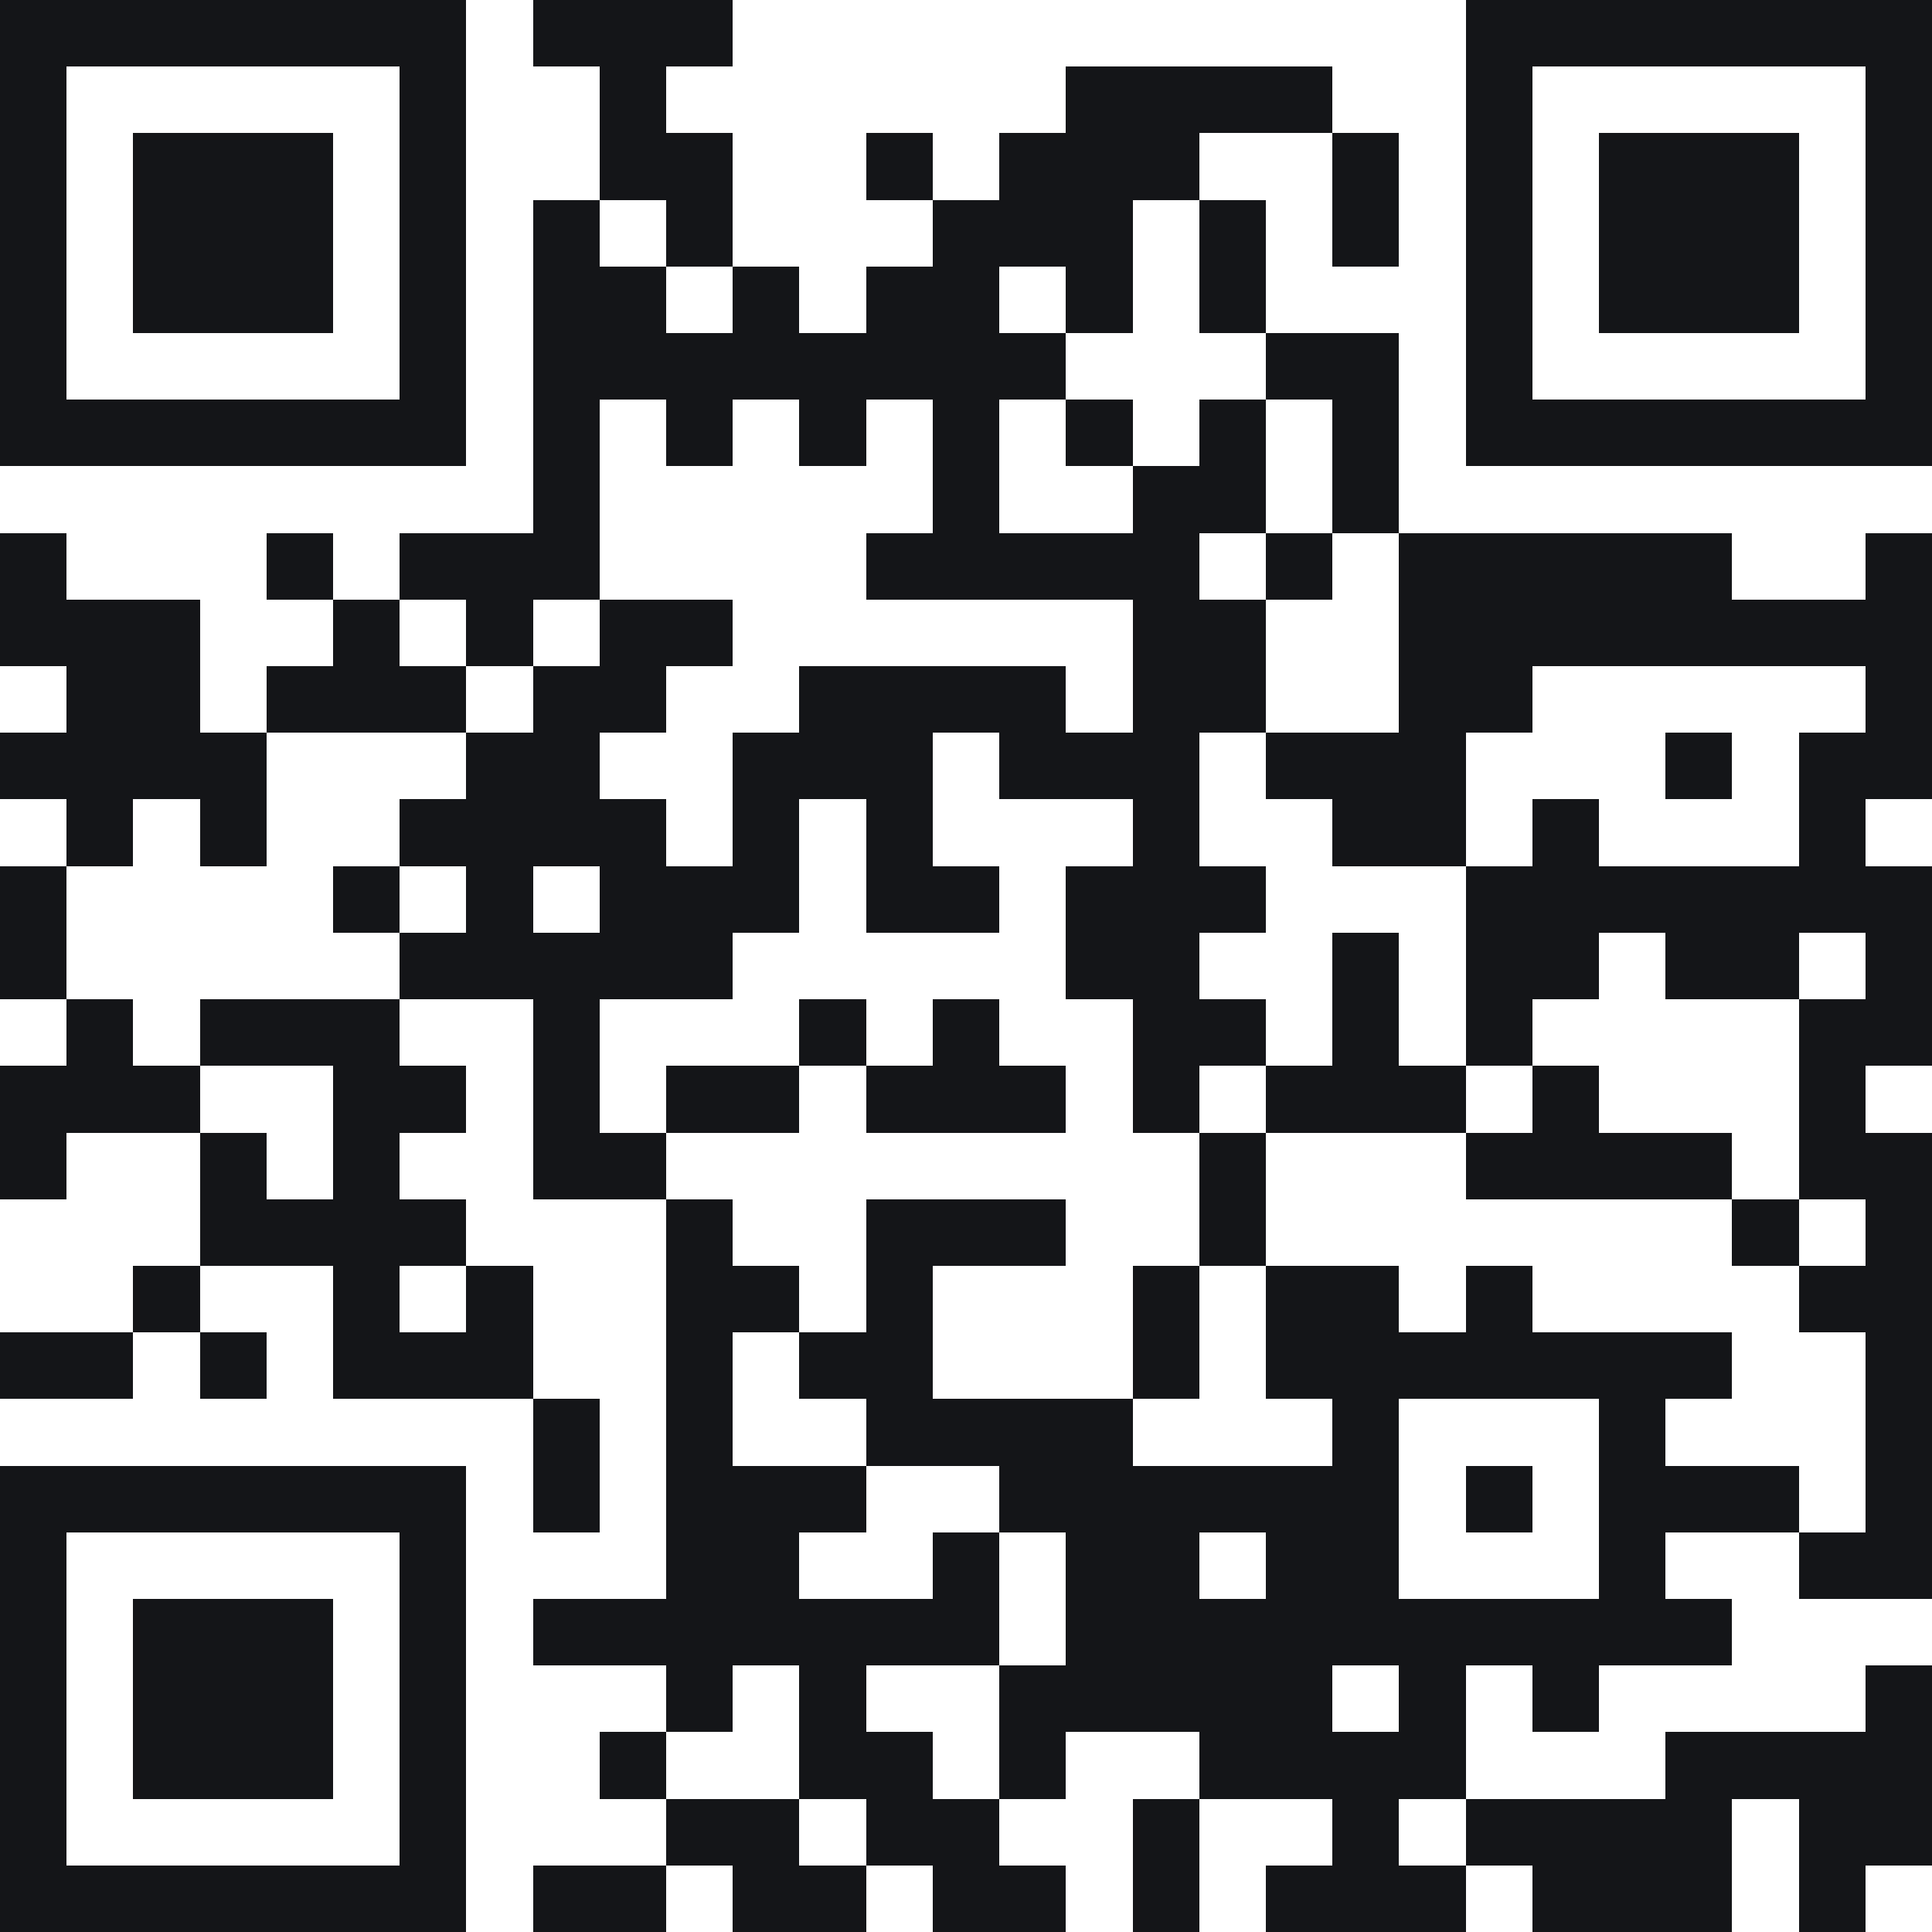
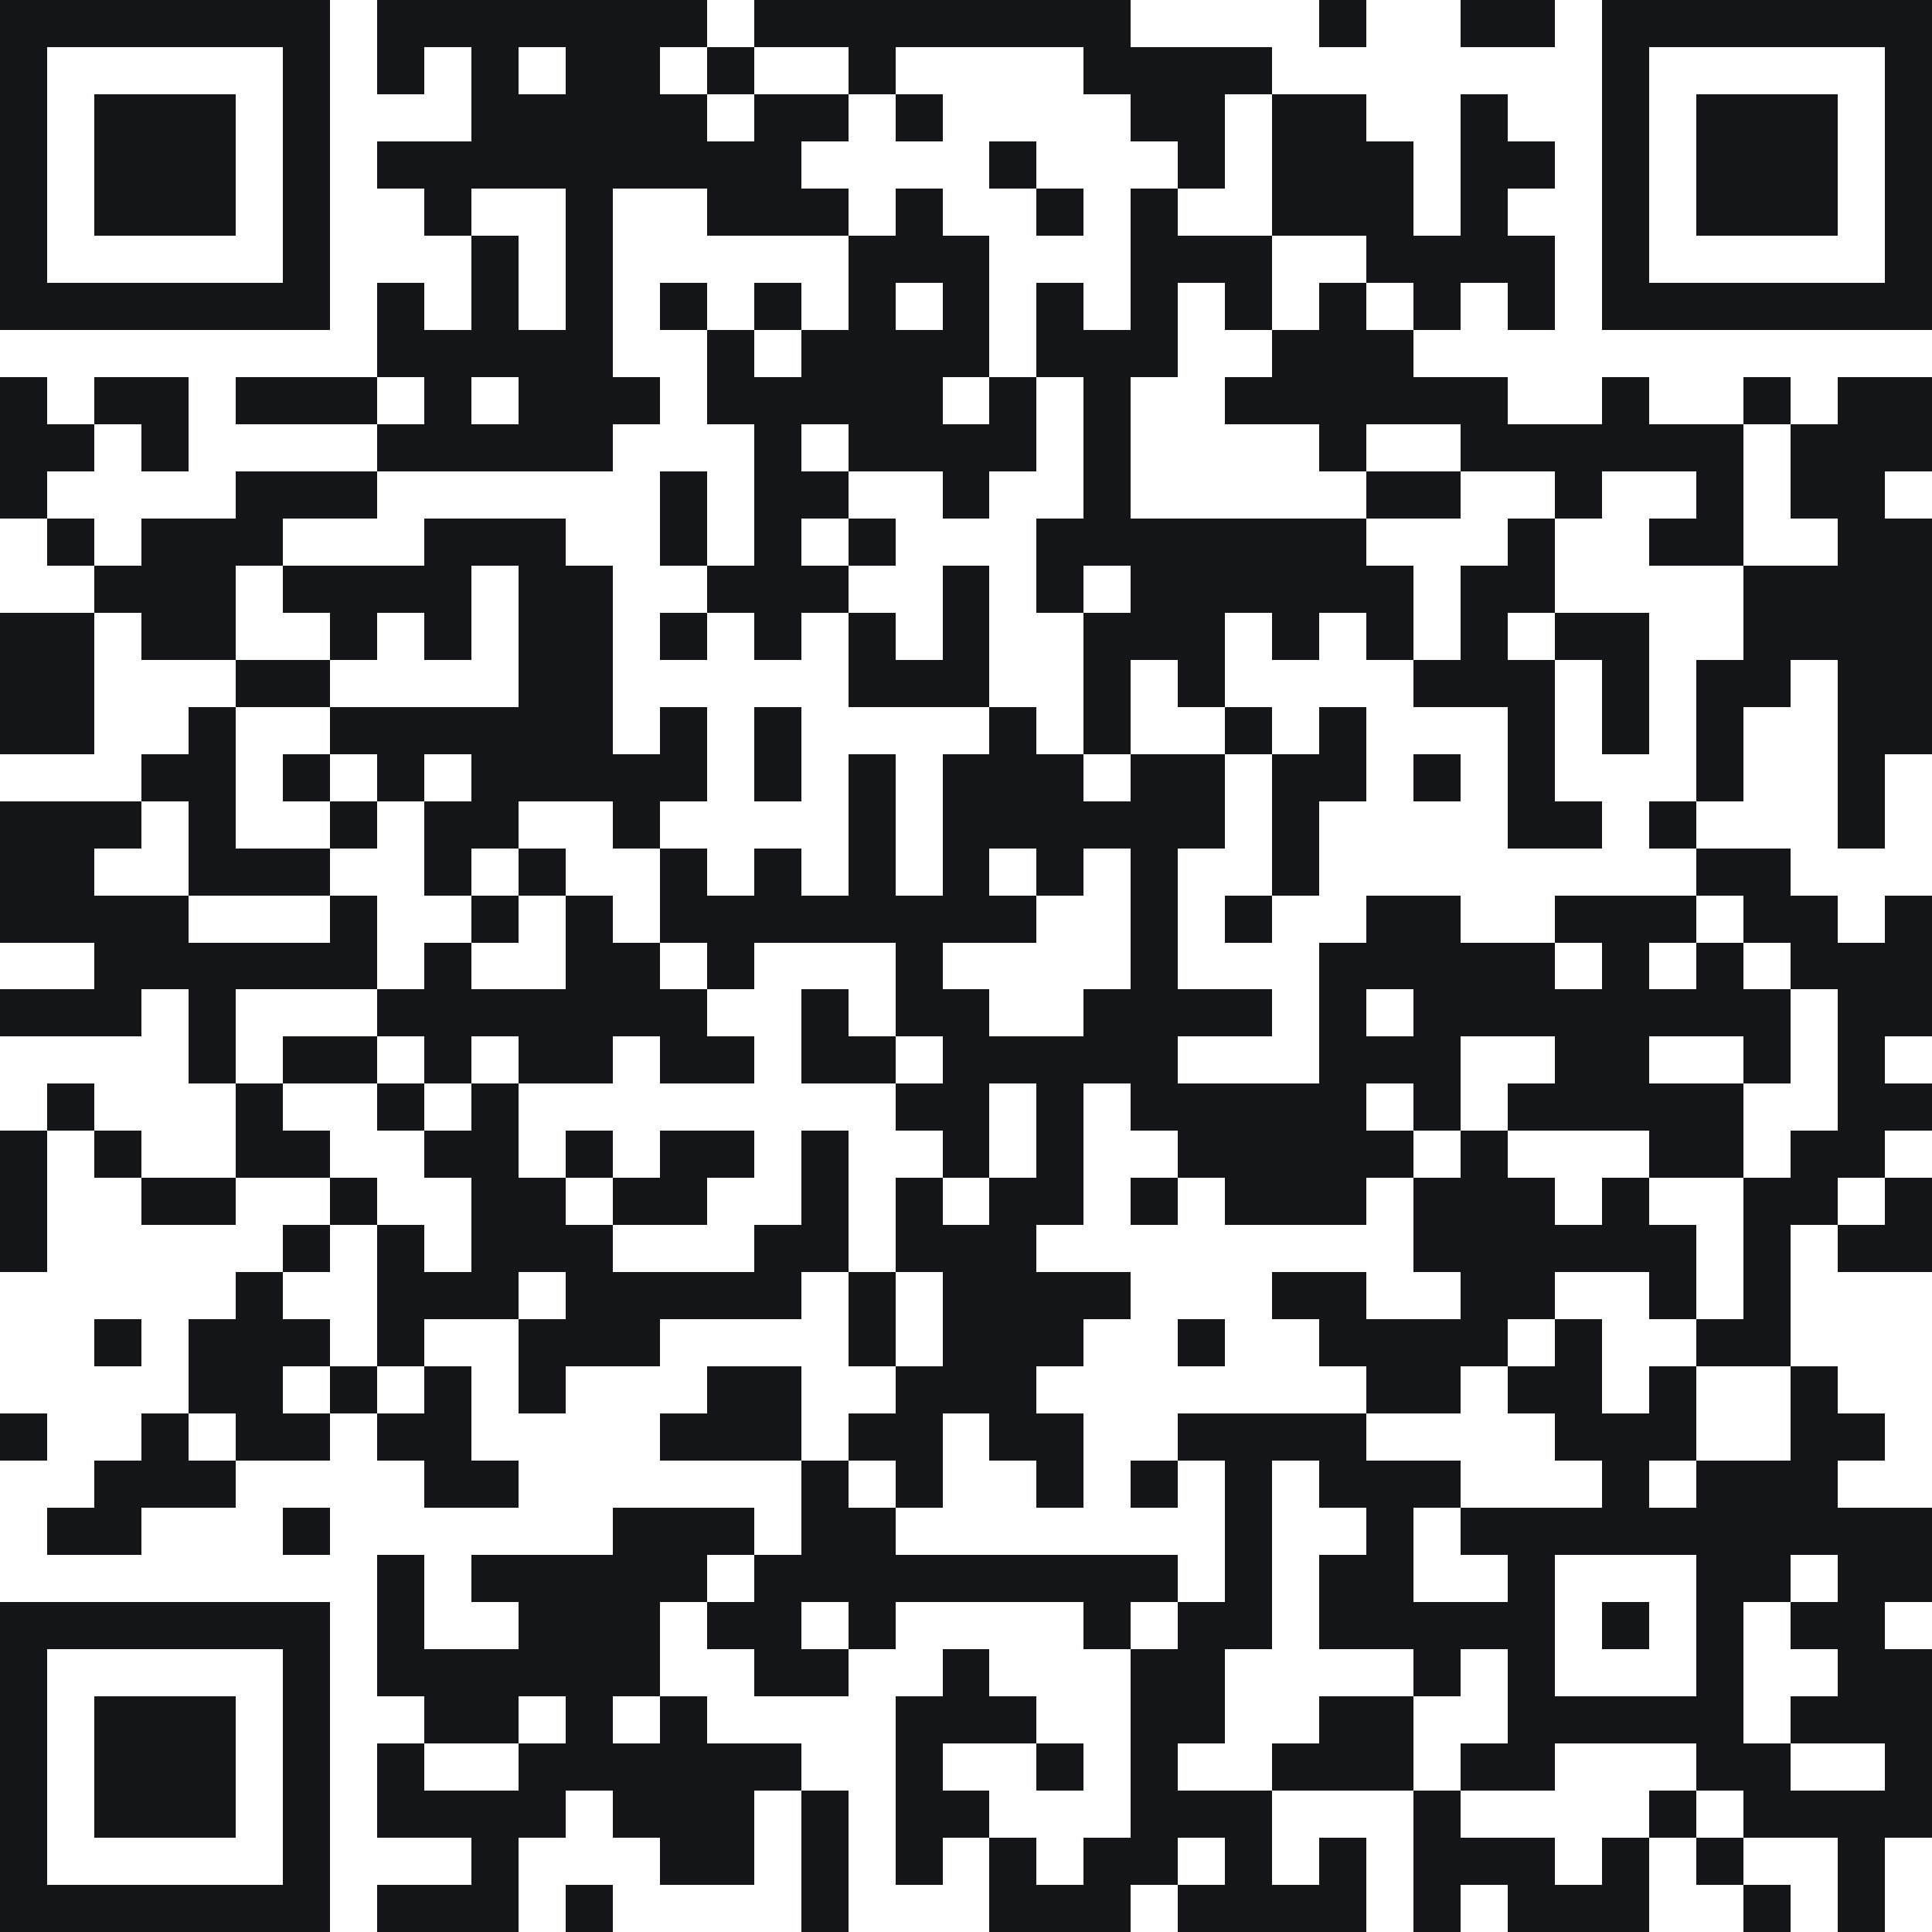
- <svg xmlns="http://www.w3.org/2000/svg" viewBox="0 0 29 29" shape-rendering="crispEdges">
-   <path fill="#141518" d="M0,0h1v1h-1zM1,0h1v1h-1zM2,0h1v1h-1zM3,0h1v1h-1zM4,0h1v1h-1zM5,0h1v1h-1zM6,0h1v1h-1zM8,0h1v1h-1zM9,0h1v1h-1zM10,0h1v1h-1zM22,0h1v1h-1zM23,0h1v1h-1zM24,0h1v1h-1zM25,0h1v1h-1zM26,0h1v1h-1zM27,0h1v1h-1zM28,0h1v1h-1zM0,1h1v1h-1zM6,1h1v1h-1zM9,1h1v1h-1zM16,1h1v1h-1zM17,1h1v1h-1zM18,1h1v1h-1zM19,1h1v1h-1zM22,1h1v1h-1zM28,1h1v1h-1zM0,2h1v1h-1zM2,2h1v1h-1zM3,2h1v1h-1zM4,2h1v1h-1zM6,2h1v1h-1zM9,2h1v1h-1zM10,2h1v1h-1zM13,2h1v1h-1zM15,2h1v1h-1zM16,2h1v1h-1zM17,2h1v1h-1zM20,2h1v1h-1zM22,2h1v1h-1zM24,2h1v1h-1zM25,2h1v1h-1zM26,2h1v1h-1zM28,2h1v1h-1zM0,3h1v1h-1zM2,3h1v1h-1zM3,3h1v1h-1zM4,3h1v1h-1zM6,3h1v1h-1zM8,3h1v1h-1zM10,3h1v1h-1zM14,3h1v1h-1zM15,3h1v1h-1zM16,3h1v1h-1zM18,3h1v1h-1zM20,3h1v1h-1zM22,3h1v1h-1zM24,3h1v1h-1zM25,3h1v1h-1zM26,3h1v1h-1zM28,3h1v1h-1zM0,4h1v1h-1zM2,4h1v1h-1zM3,4h1v1h-1zM4,4h1v1h-1zM6,4h1v1h-1zM8,4h1v1h-1zM9,4h1v1h-1zM11,4h1v1h-1zM13,4h1v1h-1zM14,4h1v1h-1zM16,4h1v1h-1zM18,4h1v1h-1zM22,4h1v1h-1zM24,4h1v1h-1zM25,4h1v1h-1zM26,4h1v1h-1zM28,4h1v1h-1zM0,5h1v1h-1zM6,5h1v1h-1zM8,5h1v1h-1zM9,5h1v1h-1zM10,5h1v1h-1zM11,5h1v1h-1zM12,5h1v1h-1zM13,5h1v1h-1zM14,5h1v1h-1zM15,5h1v1h-1zM19,5h1v1h-1zM20,5h1v1h-1zM22,5h1v1h-1zM28,5h1v1h-1zM0,6h1v1h-1zM1,6h1v1h-1zM2,6h1v1h-1zM3,6h1v1h-1zM4,6h1v1h-1zM5,6h1v1h-1zM6,6h1v1h-1zM8,6h1v1h-1zM10,6h1v1h-1zM12,6h1v1h-1zM14,6h1v1h-1zM16,6h1v1h-1zM18,6h1v1h-1zM20,6h1v1h-1zM22,6h1v1h-1zM23,6h1v1h-1zM24,6h1v1h-1zM25,6h1v1h-1zM26,6h1v1h-1zM27,6h1v1h-1zM28,6h1v1h-1zM8,7h1v1h-1zM14,7h1v1h-1zM17,7h1v1h-1zM18,7h1v1h-1zM20,7h1v1h-1zM0,8h1v1h-1zM4,8h1v1h-1zM6,8h1v1h-1zM7,8h1v1h-1zM8,8h1v1h-1zM13,8h1v1h-1zM14,8h1v1h-1zM15,8h1v1h-1zM16,8h1v1h-1zM17,8h1v1h-1zM19,8h1v1h-1zM21,8h1v1h-1zM22,8h1v1h-1zM23,8h1v1h-1zM24,8h1v1h-1zM25,8h1v1h-1zM28,8h1v1h-1zM0,9h1v1h-1zM1,9h1v1h-1zM2,9h1v1h-1zM5,9h1v1h-1zM7,9h1v1h-1zM9,9h1v1h-1zM10,9h1v1h-1zM17,9h1v1h-1zM18,9h1v1h-1zM21,9h1v1h-1zM22,9h1v1h-1zM23,9h1v1h-1zM24,9h1v1h-1zM25,9h1v1h-1zM26,9h1v1h-1zM27,9h1v1h-1zM28,9h1v1h-1zM1,10h1v1h-1zM2,10h1v1h-1zM4,10h1v1h-1zM5,10h1v1h-1zM6,10h1v1h-1zM8,10h1v1h-1zM9,10h1v1h-1zM12,10h1v1h-1zM13,10h1v1h-1zM14,10h1v1h-1zM15,10h1v1h-1zM17,10h1v1h-1zM18,10h1v1h-1zM21,10h1v1h-1zM22,10h1v1h-1zM28,10h1v1h-1zM0,11h1v1h-1zM1,11h1v1h-1zM2,11h1v1h-1zM3,11h1v1h-1zM7,11h1v1h-1zM8,11h1v1h-1zM11,11h1v1h-1zM12,11h1v1h-1zM13,11h1v1h-1zM15,11h1v1h-1zM16,11h1v1h-1zM17,11h1v1h-1zM19,11h1v1h-1zM20,11h1v1h-1zM21,11h1v1h-1zM25,11h1v1h-1zM27,11h1v1h-1zM28,11h1v1h-1zM1,12h1v1h-1zM3,12h1v1h-1zM6,12h1v1h-1zM7,12h1v1h-1zM8,12h1v1h-1zM9,12h1v1h-1zM11,12h1v1h-1zM13,12h1v1h-1zM17,12h1v1h-1zM20,12h1v1h-1zM21,12h1v1h-1zM23,12h1v1h-1zM27,12h1v1h-1zM0,13h1v1h-1zM5,13h1v1h-1zM7,13h1v1h-1zM9,13h1v1h-1zM10,13h1v1h-1zM11,13h1v1h-1zM13,13h1v1h-1zM14,13h1v1h-1zM16,13h1v1h-1zM17,13h1v1h-1zM18,13h1v1h-1zM22,13h1v1h-1zM23,13h1v1h-1zM24,13h1v1h-1zM25,13h1v1h-1zM26,13h1v1h-1zM27,13h1v1h-1zM28,13h1v1h-1zM0,14h1v1h-1zM6,14h1v1h-1zM7,14h1v1h-1zM8,14h1v1h-1zM9,14h1v1h-1zM10,14h1v1h-1zM16,14h1v1h-1zM17,14h1v1h-1zM20,14h1v1h-1zM22,14h1v1h-1zM23,14h1v1h-1zM25,14h1v1h-1zM26,14h1v1h-1zM28,14h1v1h-1zM1,15h1v1h-1zM3,15h1v1h-1zM4,15h1v1h-1zM5,15h1v1h-1zM8,15h1v1h-1zM12,15h1v1h-1zM14,15h1v1h-1zM17,15h1v1h-1zM18,15h1v1h-1zM20,15h1v1h-1zM22,15h1v1h-1zM27,15h1v1h-1zM28,15h1v1h-1zM0,16h1v1h-1zM1,16h1v1h-1zM2,16h1v1h-1zM5,16h1v1h-1zM6,16h1v1h-1zM8,16h1v1h-1zM10,16h1v1h-1zM11,16h1v1h-1zM13,16h1v1h-1zM14,16h1v1h-1zM15,16h1v1h-1zM17,16h1v1h-1zM19,16h1v1h-1zM20,16h1v1h-1zM21,16h1v1h-1zM23,16h1v1h-1zM27,16h1v1h-1zM0,17h1v1h-1zM3,17h1v1h-1zM5,17h1v1h-1zM8,17h1v1h-1zM9,17h1v1h-1zM18,17h1v1h-1zM22,17h1v1h-1zM23,17h1v1h-1zM24,17h1v1h-1zM25,17h1v1h-1zM27,17h1v1h-1zM28,17h1v1h-1zM3,18h1v1h-1zM4,18h1v1h-1zM5,18h1v1h-1zM6,18h1v1h-1zM10,18h1v1h-1zM13,18h1v1h-1zM14,18h1v1h-1zM15,18h1v1h-1zM18,18h1v1h-1zM26,18h1v1h-1zM28,18h1v1h-1zM2,19h1v1h-1zM5,19h1v1h-1zM7,19h1v1h-1zM10,19h1v1h-1zM11,19h1v1h-1zM13,19h1v1h-1zM17,19h1v1h-1zM19,19h1v1h-1zM20,19h1v1h-1zM22,19h1v1h-1zM27,19h1v1h-1zM28,19h1v1h-1zM0,20h1v1h-1zM1,20h1v1h-1zM3,20h1v1h-1zM5,20h1v1h-1zM6,20h1v1h-1zM7,20h1v1h-1zM10,20h1v1h-1zM12,20h1v1h-1zM13,20h1v1h-1zM17,20h1v1h-1zM19,20h1v1h-1zM20,20h1v1h-1zM21,20h1v1h-1zM22,20h1v1h-1zM23,20h1v1h-1zM24,20h1v1h-1zM25,20h1v1h-1zM28,20h1v1h-1zM8,21h1v1h-1zM10,21h1v1h-1zM13,21h1v1h-1zM14,21h1v1h-1zM15,21h1v1h-1zM16,21h1v1h-1zM20,21h1v1h-1zM24,21h1v1h-1zM28,21h1v1h-1zM0,22h1v1h-1zM1,22h1v1h-1zM2,22h1v1h-1zM3,22h1v1h-1zM4,22h1v1h-1zM5,22h1v1h-1zM6,22h1v1h-1zM8,22h1v1h-1zM10,22h1v1h-1zM11,22h1v1h-1zM12,22h1v1h-1zM15,22h1v1h-1zM16,22h1v1h-1zM17,22h1v1h-1zM18,22h1v1h-1zM19,22h1v1h-1zM20,22h1v1h-1zM22,22h1v1h-1zM24,22h1v1h-1zM25,22h1v1h-1zM26,22h1v1h-1zM28,22h1v1h-1zM0,23h1v1h-1zM6,23h1v1h-1zM10,23h1v1h-1zM11,23h1v1h-1zM14,23h1v1h-1zM16,23h1v1h-1zM17,23h1v1h-1zM19,23h1v1h-1zM20,23h1v1h-1zM24,23h1v1h-1zM27,23h1v1h-1zM28,23h1v1h-1zM0,24h1v1h-1zM2,24h1v1h-1zM3,24h1v1h-1zM4,24h1v1h-1zM6,24h1v1h-1zM8,24h1v1h-1zM9,24h1v1h-1zM10,24h1v1h-1zM11,24h1v1h-1zM12,24h1v1h-1zM13,24h1v1h-1zM14,24h1v1h-1zM16,24h1v1h-1zM17,24h1v1h-1zM18,24h1v1h-1zM19,24h1v1h-1zM20,24h1v1h-1zM21,24h1v1h-1zM22,24h1v1h-1zM23,24h1v1h-1zM24,24h1v1h-1zM25,24h1v1h-1zM0,25h1v1h-1zM2,25h1v1h-1zM3,25h1v1h-1zM4,25h1v1h-1zM6,25h1v1h-1zM10,25h1v1h-1zM12,25h1v1h-1zM15,25h1v1h-1zM16,25h1v1h-1zM17,25h1v1h-1zM18,25h1v1h-1zM19,25h1v1h-1zM21,25h1v1h-1zM23,25h1v1h-1zM28,25h1v1h-1zM0,26h1v1h-1zM2,26h1v1h-1zM3,26h1v1h-1zM4,26h1v1h-1zM6,26h1v1h-1zM9,26h1v1h-1zM12,26h1v1h-1zM13,26h1v1h-1zM15,26h1v1h-1zM18,26h1v1h-1zM19,26h1v1h-1zM20,26h1v1h-1zM21,26h1v1h-1zM25,26h1v1h-1zM26,26h1v1h-1zM27,26h1v1h-1zM28,26h1v1h-1zM0,27h1v1h-1zM6,27h1v1h-1zM10,27h1v1h-1zM11,27h1v1h-1zM13,27h1v1h-1zM14,27h1v1h-1zM17,27h1v1h-1zM20,27h1v1h-1zM22,27h1v1h-1zM23,27h1v1h-1zM24,27h1v1h-1zM25,27h1v1h-1zM27,27h1v1h-1zM28,27h1v1h-1zM0,28h1v1h-1zM1,28h1v1h-1zM2,28h1v1h-1zM3,28h1v1h-1zM4,28h1v1h-1zM5,28h1v1h-1zM6,28h1v1h-1zM8,28h1v1h-1zM9,28h1v1h-1zM11,28h1v1h-1zM12,28h1v1h-1zM14,28h1v1h-1zM15,28h1v1h-1zM17,28h1v1h-1zM19,28h1v1h-1zM20,28h1v1h-1zM21,28h1v1h-1zM23,28h1v1h-1zM24,28h1v1h-1zM25,28h1v1h-1zM27,28h1v1h-1z" />
+ <svg xmlns="http://www.w3.org/2000/svg" viewBox="0 0 41 41" shape-rendering="crispEdges">
+   <path fill="#141518" d="M0,0h1v1h-1zM1,0h1v1h-1zM2,0h1v1h-1zM3,0h1v1h-1zM4,0h1v1h-1zM5,0h1v1h-1zM6,0h1v1h-1zM8,0h1v1h-1zM9,0h1v1h-1zM10,0h1v1h-1zM11,0h1v1h-1zM12,0h1v1h-1zM13,0h1v1h-1zM14,0h1v1h-1zM16,0h1v1h-1zM17,0h1v1h-1zM18,0h1v1h-1zM19,0h1v1h-1zM20,0h1v1h-1zM21,0h1v1h-1zM22,0h1v1h-1zM23,0h1v1h-1zM28,0h1v1h-1zM31,0h1v1h-1zM32,0h1v1h-1zM34,0h1v1h-1zM35,0h1v1h-1zM36,0h1v1h-1zM37,0h1v1h-1zM38,0h1v1h-1zM39,0h1v1h-1zM40,0h1v1h-1zM0,1h1v1h-1zM6,1h1v1h-1zM8,1h1v1h-1zM10,1h1v1h-1zM12,1h1v1h-1zM13,1h1v1h-1zM15,1h1v1h-1zM18,1h1v1h-1zM23,1h1v1h-1zM24,1h1v1h-1zM25,1h1v1h-1zM26,1h1v1h-1zM34,1h1v1h-1zM40,1h1v1h-1zM0,2h1v1h-1zM2,2h1v1h-1zM3,2h1v1h-1zM4,2h1v1h-1zM6,2h1v1h-1zM10,2h1v1h-1zM11,2h1v1h-1zM12,2h1v1h-1zM13,2h1v1h-1zM14,2h1v1h-1zM16,2h1v1h-1zM17,2h1v1h-1zM19,2h1v1h-1zM24,2h1v1h-1zM25,2h1v1h-1zM27,2h1v1h-1zM28,2h1v1h-1zM31,2h1v1h-1zM34,2h1v1h-1zM36,2h1v1h-1zM37,2h1v1h-1zM38,2h1v1h-1zM40,2h1v1h-1zM0,3h1v1h-1zM2,3h1v1h-1zM3,3h1v1h-1zM4,3h1v1h-1zM6,3h1v1h-1zM8,3h1v1h-1zM9,3h1v1h-1zM10,3h1v1h-1zM11,3h1v1h-1zM12,3h1v1h-1zM13,3h1v1h-1zM14,3h1v1h-1zM15,3h1v1h-1zM16,3h1v1h-1zM21,3h1v1h-1zM25,3h1v1h-1zM27,3h1v1h-1zM28,3h1v1h-1zM29,3h1v1h-1zM31,3h1v1h-1zM32,3h1v1h-1zM34,3h1v1h-1zM36,3h1v1h-1zM37,3h1v1h-1zM38,3h1v1h-1zM40,3h1v1h-1zM0,4h1v1h-1zM2,4h1v1h-1zM3,4h1v1h-1zM4,4h1v1h-1zM6,4h1v1h-1zM9,4h1v1h-1zM12,4h1v1h-1zM15,4h1v1h-1zM16,4h1v1h-1zM17,4h1v1h-1zM19,4h1v1h-1zM22,4h1v1h-1zM24,4h1v1h-1zM27,4h1v1h-1zM28,4h1v1h-1zM29,4h1v1h-1zM31,4h1v1h-1zM34,4h1v1h-1zM36,4h1v1h-1zM37,4h1v1h-1zM38,4h1v1h-1zM40,4h1v1h-1zM0,5h1v1h-1zM6,5h1v1h-1zM10,5h1v1h-1zM12,5h1v1h-1zM18,5h1v1h-1zM19,5h1v1h-1zM20,5h1v1h-1zM24,5h1v1h-1zM25,5h1v1h-1zM26,5h1v1h-1zM29,5h1v1h-1zM30,5h1v1h-1zM31,5h1v1h-1zM32,5h1v1h-1zM34,5h1v1h-1zM40,5h1v1h-1zM0,6h1v1h-1zM1,6h1v1h-1zM2,6h1v1h-1zM3,6h1v1h-1zM4,6h1v1h-1zM5,6h1v1h-1zM6,6h1v1h-1zM8,6h1v1h-1zM10,6h1v1h-1zM12,6h1v1h-1zM14,6h1v1h-1zM16,6h1v1h-1zM18,6h1v1h-1zM20,6h1v1h-1zM22,6h1v1h-1zM24,6h1v1h-1zM26,6h1v1h-1zM28,6h1v1h-1zM30,6h1v1h-1zM32,6h1v1h-1zM34,6h1v1h-1zM35,6h1v1h-1zM36,6h1v1h-1zM37,6h1v1h-1zM38,6h1v1h-1zM39,6h1v1h-1zM40,6h1v1h-1zM8,7h1v1h-1zM9,7h1v1h-1zM10,7h1v1h-1zM11,7h1v1h-1zM12,7h1v1h-1zM15,7h1v1h-1zM17,7h1v1h-1zM18,7h1v1h-1zM19,7h1v1h-1zM20,7h1v1h-1zM22,7h1v1h-1zM23,7h1v1h-1zM24,7h1v1h-1zM27,7h1v1h-1zM28,7h1v1h-1zM29,7h1v1h-1zM0,8h1v1h-1zM2,8h1v1h-1zM3,8h1v1h-1zM5,8h1v1h-1zM6,8h1v1h-1zM7,8h1v1h-1zM9,8h1v1h-1zM11,8h1v1h-1zM12,8h1v1h-1zM13,8h1v1h-1zM15,8h1v1h-1zM16,8h1v1h-1zM17,8h1v1h-1zM18,8h1v1h-1zM19,8h1v1h-1zM21,8h1v1h-1zM23,8h1v1h-1zM26,8h1v1h-1zM27,8h1v1h-1zM28,8h1v1h-1zM29,8h1v1h-1zM30,8h1v1h-1zM31,8h1v1h-1zM34,8h1v1h-1zM37,8h1v1h-1zM39,8h1v1h-1zM40,8h1v1h-1zM0,9h1v1h-1zM1,9h1v1h-1zM3,9h1v1h-1zM8,9h1v1h-1zM9,9h1v1h-1zM10,9h1v1h-1zM11,9h1v1h-1zM12,9h1v1h-1zM16,9h1v1h-1zM18,9h1v1h-1zM19,9h1v1h-1zM20,9h1v1h-1zM21,9h1v1h-1zM23,9h1v1h-1zM28,9h1v1h-1zM31,9h1v1h-1zM32,9h1v1h-1zM33,9h1v1h-1zM34,9h1v1h-1zM35,9h1v1h-1zM36,9h1v1h-1zM38,9h1v1h-1zM39,9h1v1h-1zM40,9h1v1h-1zM0,10h1v1h-1zM5,10h1v1h-1zM6,10h1v1h-1zM7,10h1v1h-1zM14,10h1v1h-1zM16,10h1v1h-1zM17,10h1v1h-1zM20,10h1v1h-1zM23,10h1v1h-1zM29,10h1v1h-1zM30,10h1v1h-1zM33,10h1v1h-1zM36,10h1v1h-1zM38,10h1v1h-1zM39,10h1v1h-1zM1,11h1v1h-1zM3,11h1v1h-1zM4,11h1v1h-1zM5,11h1v1h-1zM9,11h1v1h-1zM10,11h1v1h-1zM11,11h1v1h-1zM14,11h1v1h-1zM16,11h1v1h-1zM18,11h1v1h-1zM22,11h1v1h-1zM23,11h1v1h-1zM24,11h1v1h-1zM25,11h1v1h-1zM26,11h1v1h-1zM27,11h1v1h-1zM28,11h1v1h-1zM32,11h1v1h-1zM35,11h1v1h-1zM36,11h1v1h-1zM39,11h1v1h-1zM40,11h1v1h-1zM2,12h1v1h-1zM3,12h1v1h-1zM4,12h1v1h-1zM6,12h1v1h-1zM7,12h1v1h-1zM8,12h1v1h-1zM9,12h1v1h-1zM11,12h1v1h-1zM12,12h1v1h-1zM15,12h1v1h-1zM16,12h1v1h-1zM17,12h1v1h-1zM20,12h1v1h-1zM22,12h1v1h-1zM24,12h1v1h-1zM25,12h1v1h-1zM26,12h1v1h-1zM27,12h1v1h-1zM28,12h1v1h-1zM29,12h1v1h-1zM31,12h1v1h-1zM32,12h1v1h-1zM37,12h1v1h-1zM38,12h1v1h-1zM39,12h1v1h-1zM40,12h1v1h-1zM0,13h1v1h-1zM1,13h1v1h-1zM3,13h1v1h-1zM4,13h1v1h-1zM7,13h1v1h-1zM9,13h1v1h-1zM11,13h1v1h-1zM12,13h1v1h-1zM14,13h1v1h-1zM16,13h1v1h-1zM18,13h1v1h-1zM20,13h1v1h-1zM23,13h1v1h-1zM24,13h1v1h-1zM25,13h1v1h-1zM27,13h1v1h-1zM29,13h1v1h-1zM31,13h1v1h-1zM33,13h1v1h-1zM34,13h1v1h-1zM37,13h1v1h-1zM38,13h1v1h-1zM39,13h1v1h-1zM40,13h1v1h-1zM0,14h1v1h-1zM1,14h1v1h-1zM5,14h1v1h-1zM6,14h1v1h-1zM11,14h1v1h-1zM12,14h1v1h-1zM18,14h1v1h-1zM19,14h1v1h-1zM20,14h1v1h-1zM23,14h1v1h-1zM25,14h1v1h-1zM30,14h1v1h-1zM31,14h1v1h-1zM32,14h1v1h-1zM34,14h1v1h-1zM36,14h1v1h-1zM37,14h1v1h-1zM39,14h1v1h-1zM40,14h1v1h-1zM0,15h1v1h-1zM1,15h1v1h-1zM4,15h1v1h-1zM7,15h1v1h-1zM8,15h1v1h-1zM9,15h1v1h-1zM10,15h1v1h-1zM11,15h1v1h-1zM12,15h1v1h-1zM14,15h1v1h-1zM16,15h1v1h-1zM21,15h1v1h-1zM23,15h1v1h-1zM26,15h1v1h-1zM28,15h1v1h-1zM32,15h1v1h-1zM34,15h1v1h-1zM36,15h1v1h-1zM39,15h1v1h-1zM40,15h1v1h-1zM3,16h1v1h-1zM4,16h1v1h-1zM6,16h1v1h-1zM8,16h1v1h-1zM10,16h1v1h-1zM11,16h1v1h-1zM12,16h1v1h-1zM13,16h1v1h-1zM14,16h1v1h-1zM16,16h1v1h-1zM18,16h1v1h-1zM20,16h1v1h-1zM21,16h1v1h-1zM22,16h1v1h-1zM24,16h1v1h-1zM25,16h1v1h-1zM27,16h1v1h-1zM28,16h1v1h-1zM30,16h1v1h-1zM32,16h1v1h-1zM36,16h1v1h-1zM39,16h1v1h-1zM0,17h1v1h-1zM1,17h1v1h-1zM2,17h1v1h-1zM4,17h1v1h-1zM7,17h1v1h-1zM9,17h1v1h-1zM10,17h1v1h-1zM13,17h1v1h-1zM18,17h1v1h-1zM20,17h1v1h-1zM21,17h1v1h-1zM22,17h1v1h-1zM23,17h1v1h-1zM24,17h1v1h-1zM25,17h1v1h-1zM27,17h1v1h-1zM32,17h1v1h-1zM33,17h1v1h-1zM35,17h1v1h-1zM39,17h1v1h-1zM0,18h1v1h-1zM1,18h1v1h-1zM4,18h1v1h-1zM5,18h1v1h-1zM6,18h1v1h-1zM9,18h1v1h-1zM11,18h1v1h-1zM14,18h1v1h-1zM16,18h1v1h-1zM18,18h1v1h-1zM20,18h1v1h-1zM22,18h1v1h-1zM24,18h1v1h-1zM27,18h1v1h-1zM36,18h1v1h-1zM37,18h1v1h-1zM0,19h1v1h-1zM1,19h1v1h-1zM2,19h1v1h-1zM3,19h1v1h-1zM7,19h1v1h-1zM10,19h1v1h-1zM12,19h1v1h-1zM14,19h1v1h-1zM15,19h1v1h-1zM16,19h1v1h-1zM17,19h1v1h-1zM18,19h1v1h-1zM19,19h1v1h-1zM20,19h1v1h-1zM21,19h1v1h-1zM24,19h1v1h-1zM26,19h1v1h-1zM29,19h1v1h-1zM30,19h1v1h-1zM33,19h1v1h-1zM34,19h1v1h-1zM35,19h1v1h-1zM37,19h1v1h-1zM38,19h1v1h-1zM40,19h1v1h-1zM2,20h1v1h-1zM3,20h1v1h-1zM4,20h1v1h-1zM5,20h1v1h-1zM6,20h1v1h-1zM7,20h1v1h-1zM9,20h1v1h-1zM12,20h1v1h-1zM13,20h1v1h-1zM15,20h1v1h-1zM19,20h1v1h-1zM24,20h1v1h-1zM28,20h1v1h-1zM29,20h1v1h-1zM30,20h1v1h-1zM31,20h1v1h-1zM32,20h1v1h-1zM34,20h1v1h-1zM36,20h1v1h-1zM38,20h1v1h-1zM39,20h1v1h-1zM40,20h1v1h-1zM0,21h1v1h-1zM1,21h1v1h-1zM2,21h1v1h-1zM4,21h1v1h-1zM8,21h1v1h-1zM9,21h1v1h-1zM10,21h1v1h-1zM11,21h1v1h-1zM12,21h1v1h-1zM13,21h1v1h-1zM14,21h1v1h-1zM17,21h1v1h-1zM19,21h1v1h-1zM20,21h1v1h-1zM23,21h1v1h-1zM24,21h1v1h-1zM25,21h1v1h-1zM26,21h1v1h-1zM28,21h1v1h-1zM30,21h1v1h-1zM31,21h1v1h-1zM32,21h1v1h-1zM33,21h1v1h-1zM34,21h1v1h-1zM35,21h1v1h-1zM36,21h1v1h-1zM37,21h1v1h-1zM39,21h1v1h-1zM40,21h1v1h-1zM4,22h1v1h-1zM6,22h1v1h-1zM7,22h1v1h-1zM9,22h1v1h-1zM11,22h1v1h-1zM12,22h1v1h-1zM14,22h1v1h-1zM15,22h1v1h-1zM17,22h1v1h-1zM18,22h1v1h-1zM20,22h1v1h-1zM21,22h1v1h-1zM22,22h1v1h-1zM23,22h1v1h-1zM24,22h1v1h-1zM28,22h1v1h-1zM29,22h1v1h-1zM30,22h1v1h-1zM33,22h1v1h-1zM34,22h1v1h-1zM37,22h1v1h-1zM39,22h1v1h-1zM1,23h1v1h-1zM5,23h1v1h-1zM8,23h1v1h-1zM10,23h1v1h-1zM19,23h1v1h-1zM20,23h1v1h-1zM22,23h1v1h-1zM24,23h1v1h-1zM25,23h1v1h-1zM26,23h1v1h-1zM27,23h1v1h-1zM28,23h1v1h-1zM30,23h1v1h-1zM32,23h1v1h-1zM33,23h1v1h-1zM34,23h1v1h-1zM35,23h1v1h-1zM36,23h1v1h-1zM39,23h1v1h-1zM40,23h1v1h-1zM0,24h1v1h-1zM2,24h1v1h-1zM5,24h1v1h-1zM6,24h1v1h-1zM9,24h1v1h-1zM10,24h1v1h-1zM12,24h1v1h-1zM14,24h1v1h-1zM15,24h1v1h-1zM17,24h1v1h-1zM20,24h1v1h-1zM22,24h1v1h-1zM25,24h1v1h-1zM26,24h1v1h-1zM27,24h1v1h-1zM28,24h1v1h-1zM29,24h1v1h-1zM31,24h1v1h-1zM35,24h1v1h-1zM36,24h1v1h-1zM38,24h1v1h-1zM39,24h1v1h-1zM0,25h1v1h-1zM3,25h1v1h-1zM4,25h1v1h-1zM7,25h1v1h-1zM10,25h1v1h-1zM11,25h1v1h-1zM13,25h1v1h-1zM14,25h1v1h-1zM17,25h1v1h-1zM19,25h1v1h-1zM21,25h1v1h-1zM22,25h1v1h-1zM24,25h1v1h-1zM26,25h1v1h-1zM27,25h1v1h-1zM28,25h1v1h-1zM30,25h1v1h-1zM31,25h1v1h-1zM32,25h1v1h-1zM34,25h1v1h-1zM37,25h1v1h-1zM38,25h1v1h-1zM40,25h1v1h-1zM0,26h1v1h-1zM6,26h1v1h-1zM8,26h1v1h-1zM10,26h1v1h-1zM11,26h1v1h-1zM12,26h1v1h-1zM16,26h1v1h-1zM17,26h1v1h-1zM19,26h1v1h-1zM20,26h1v1h-1zM21,26h1v1h-1zM30,26h1v1h-1zM31,26h1v1h-1zM32,26h1v1h-1zM33,26h1v1h-1zM34,26h1v1h-1zM35,26h1v1h-1zM37,26h1v1h-1zM39,26h1v1h-1zM40,26h1v1h-1zM5,27h1v1h-1zM8,27h1v1h-1zM9,27h1v1h-1zM10,27h1v1h-1zM12,27h1v1h-1zM13,27h1v1h-1zM14,27h1v1h-1zM15,27h1v1h-1zM16,27h1v1h-1zM18,27h1v1h-1zM20,27h1v1h-1zM21,27h1v1h-1zM22,27h1v1h-1zM23,27h1v1h-1zM27,27h1v1h-1zM28,27h1v1h-1zM31,27h1v1h-1zM32,27h1v1h-1zM35,27h1v1h-1zM37,27h1v1h-1zM2,28h1v1h-1zM4,28h1v1h-1zM5,28h1v1h-1zM6,28h1v1h-1zM8,28h1v1h-1zM11,28h1v1h-1zM12,28h1v1h-1zM13,28h1v1h-1zM18,28h1v1h-1zM20,28h1v1h-1zM21,28h1v1h-1zM22,28h1v1h-1zM25,28h1v1h-1zM28,28h1v1h-1zM29,28h1v1h-1zM30,28h1v1h-1zM31,28h1v1h-1zM33,28h1v1h-1zM36,28h1v1h-1zM37,28h1v1h-1zM4,29h1v1h-1zM5,29h1v1h-1zM7,29h1v1h-1zM9,29h1v1h-1zM11,29h1v1h-1zM15,29h1v1h-1zM16,29h1v1h-1zM19,29h1v1h-1zM20,29h1v1h-1zM21,29h1v1h-1zM29,29h1v1h-1zM30,29h1v1h-1zM32,29h1v1h-1zM33,29h1v1h-1zM35,29h1v1h-1zM38,29h1v1h-1zM0,30h1v1h-1zM3,30h1v1h-1zM5,30h1v1h-1zM6,30h1v1h-1zM8,30h1v1h-1zM9,30h1v1h-1zM14,30h1v1h-1zM15,30h1v1h-1zM16,30h1v1h-1zM18,30h1v1h-1zM19,30h1v1h-1zM21,30h1v1h-1zM22,30h1v1h-1zM25,30h1v1h-1zM26,30h1v1h-1zM27,30h1v1h-1zM28,30h1v1h-1zM33,30h1v1h-1zM34,30h1v1h-1zM35,30h1v1h-1zM38,30h1v1h-1zM39,30h1v1h-1zM2,31h1v1h-1zM3,31h1v1h-1zM4,31h1v1h-1zM9,31h1v1h-1zM10,31h1v1h-1zM17,31h1v1h-1zM19,31h1v1h-1zM22,31h1v1h-1zM24,31h1v1h-1zM26,31h1v1h-1zM28,31h1v1h-1zM29,31h1v1h-1zM30,31h1v1h-1zM34,31h1v1h-1zM36,31h1v1h-1zM37,31h1v1h-1zM38,31h1v1h-1zM1,32h1v1h-1zM2,32h1v1h-1zM6,32h1v1h-1zM13,32h1v1h-1zM14,32h1v1h-1zM15,32h1v1h-1zM17,32h1v1h-1zM18,32h1v1h-1zM26,32h1v1h-1zM29,32h1v1h-1zM31,32h1v1h-1zM32,32h1v1h-1zM33,32h1v1h-1zM34,32h1v1h-1zM35,32h1v1h-1zM36,32h1v1h-1zM37,32h1v1h-1zM38,32h1v1h-1zM39,32h1v1h-1zM40,32h1v1h-1zM8,33h1v1h-1zM10,33h1v1h-1zM11,33h1v1h-1zM12,33h1v1h-1zM13,33h1v1h-1zM14,33h1v1h-1zM16,33h1v1h-1zM17,33h1v1h-1zM18,33h1v1h-1zM19,33h1v1h-1zM20,33h1v1h-1zM21,33h1v1h-1zM22,33h1v1h-1zM23,33h1v1h-1zM24,33h1v1h-1zM26,33h1v1h-1zM28,33h1v1h-1zM29,33h1v1h-1zM32,33h1v1h-1zM36,33h1v1h-1zM37,33h1v1h-1zM39,33h1v1h-1zM40,33h1v1h-1zM0,34h1v1h-1zM1,34h1v1h-1zM2,34h1v1h-1zM3,34h1v1h-1zM4,34h1v1h-1zM5,34h1v1h-1zM6,34h1v1h-1zM8,34h1v1h-1zM11,34h1v1h-1zM12,34h1v1h-1zM13,34h1v1h-1zM15,34h1v1h-1zM16,34h1v1h-1zM18,34h1v1h-1zM23,34h1v1h-1zM25,34h1v1h-1zM26,34h1v1h-1zM28,34h1v1h-1zM29,34h1v1h-1zM30,34h1v1h-1zM31,34h1v1h-1zM32,34h1v1h-1zM34,34h1v1h-1zM36,34h1v1h-1zM38,34h1v1h-1zM39,34h1v1h-1zM0,35h1v1h-1zM6,35h1v1h-1zM8,35h1v1h-1zM9,35h1v1h-1zM10,35h1v1h-1zM11,35h1v1h-1zM12,35h1v1h-1zM13,35h1v1h-1zM16,35h1v1h-1zM17,35h1v1h-1zM20,35h1v1h-1zM24,35h1v1h-1zM25,35h1v1h-1zM30,35h1v1h-1zM32,35h1v1h-1zM36,35h1v1h-1zM39,35h1v1h-1zM40,35h1v1h-1zM0,36h1v1h-1zM2,36h1v1h-1zM3,36h1v1h-1zM4,36h1v1h-1zM6,36h1v1h-1zM9,36h1v1h-1zM10,36h1v1h-1zM12,36h1v1h-1zM14,36h1v1h-1zM19,36h1v1h-1zM20,36h1v1h-1zM21,36h1v1h-1zM24,36h1v1h-1zM25,36h1v1h-1zM28,36h1v1h-1zM29,36h1v1h-1zM32,36h1v1h-1zM33,36h1v1h-1zM34,36h1v1h-1zM35,36h1v1h-1zM36,36h1v1h-1zM38,36h1v1h-1zM39,36h1v1h-1zM40,36h1v1h-1zM0,37h1v1h-1zM2,37h1v1h-1zM3,37h1v1h-1zM4,37h1v1h-1zM6,37h1v1h-1zM8,37h1v1h-1zM11,37h1v1h-1zM12,37h1v1h-1zM13,37h1v1h-1zM14,37h1v1h-1zM15,37h1v1h-1zM16,37h1v1h-1zM19,37h1v1h-1zM22,37h1v1h-1zM24,37h1v1h-1zM27,37h1v1h-1zM28,37h1v1h-1zM29,37h1v1h-1zM31,37h1v1h-1zM32,37h1v1h-1zM36,37h1v1h-1zM37,37h1v1h-1zM40,37h1v1h-1zM0,38h1v1h-1zM2,38h1v1h-1zM3,38h1v1h-1zM4,38h1v1h-1zM6,38h1v1h-1zM8,38h1v1h-1zM9,38h1v1h-1zM10,38h1v1h-1zM11,38h1v1h-1zM13,38h1v1h-1zM14,38h1v1h-1zM15,38h1v1h-1zM17,38h1v1h-1zM19,38h1v1h-1zM20,38h1v1h-1zM24,38h1v1h-1zM25,38h1v1h-1zM26,38h1v1h-1zM30,38h1v1h-1zM35,38h1v1h-1zM37,38h1v1h-1zM38,38h1v1h-1zM39,38h1v1h-1zM40,38h1v1h-1zM0,39h1v1h-1zM6,39h1v1h-1zM10,39h1v1h-1zM14,39h1v1h-1zM15,39h1v1h-1zM17,39h1v1h-1zM19,39h1v1h-1zM21,39h1v1h-1zM23,39h1v1h-1zM24,39h1v1h-1zM26,39h1v1h-1zM28,39h1v1h-1zM30,39h1v1h-1zM31,39h1v1h-1zM32,39h1v1h-1zM34,39h1v1h-1zM36,39h1v1h-1zM39,39h1v1h-1zM0,40h1v1h-1zM1,40h1v1h-1zM2,40h1v1h-1zM3,40h1v1h-1zM4,40h1v1h-1zM5,40h1v1h-1zM6,40h1v1h-1zM8,40h1v1h-1zM9,40h1v1h-1zM10,40h1v1h-1zM12,40h1v1h-1zM17,40h1v1h-1zM21,40h1v1h-1zM22,40h1v1h-1zM23,40h1v1h-1zM25,40h1v1h-1zM26,40h1v1h-1zM27,40h1v1h-1zM28,40h1v1h-1zM30,40h1v1h-1zM32,40h1v1h-1zM33,40h1v1h-1zM34,40h1v1h-1zM37,40h1v1h-1zM39,40h1v1h-1z" />
</svg>
